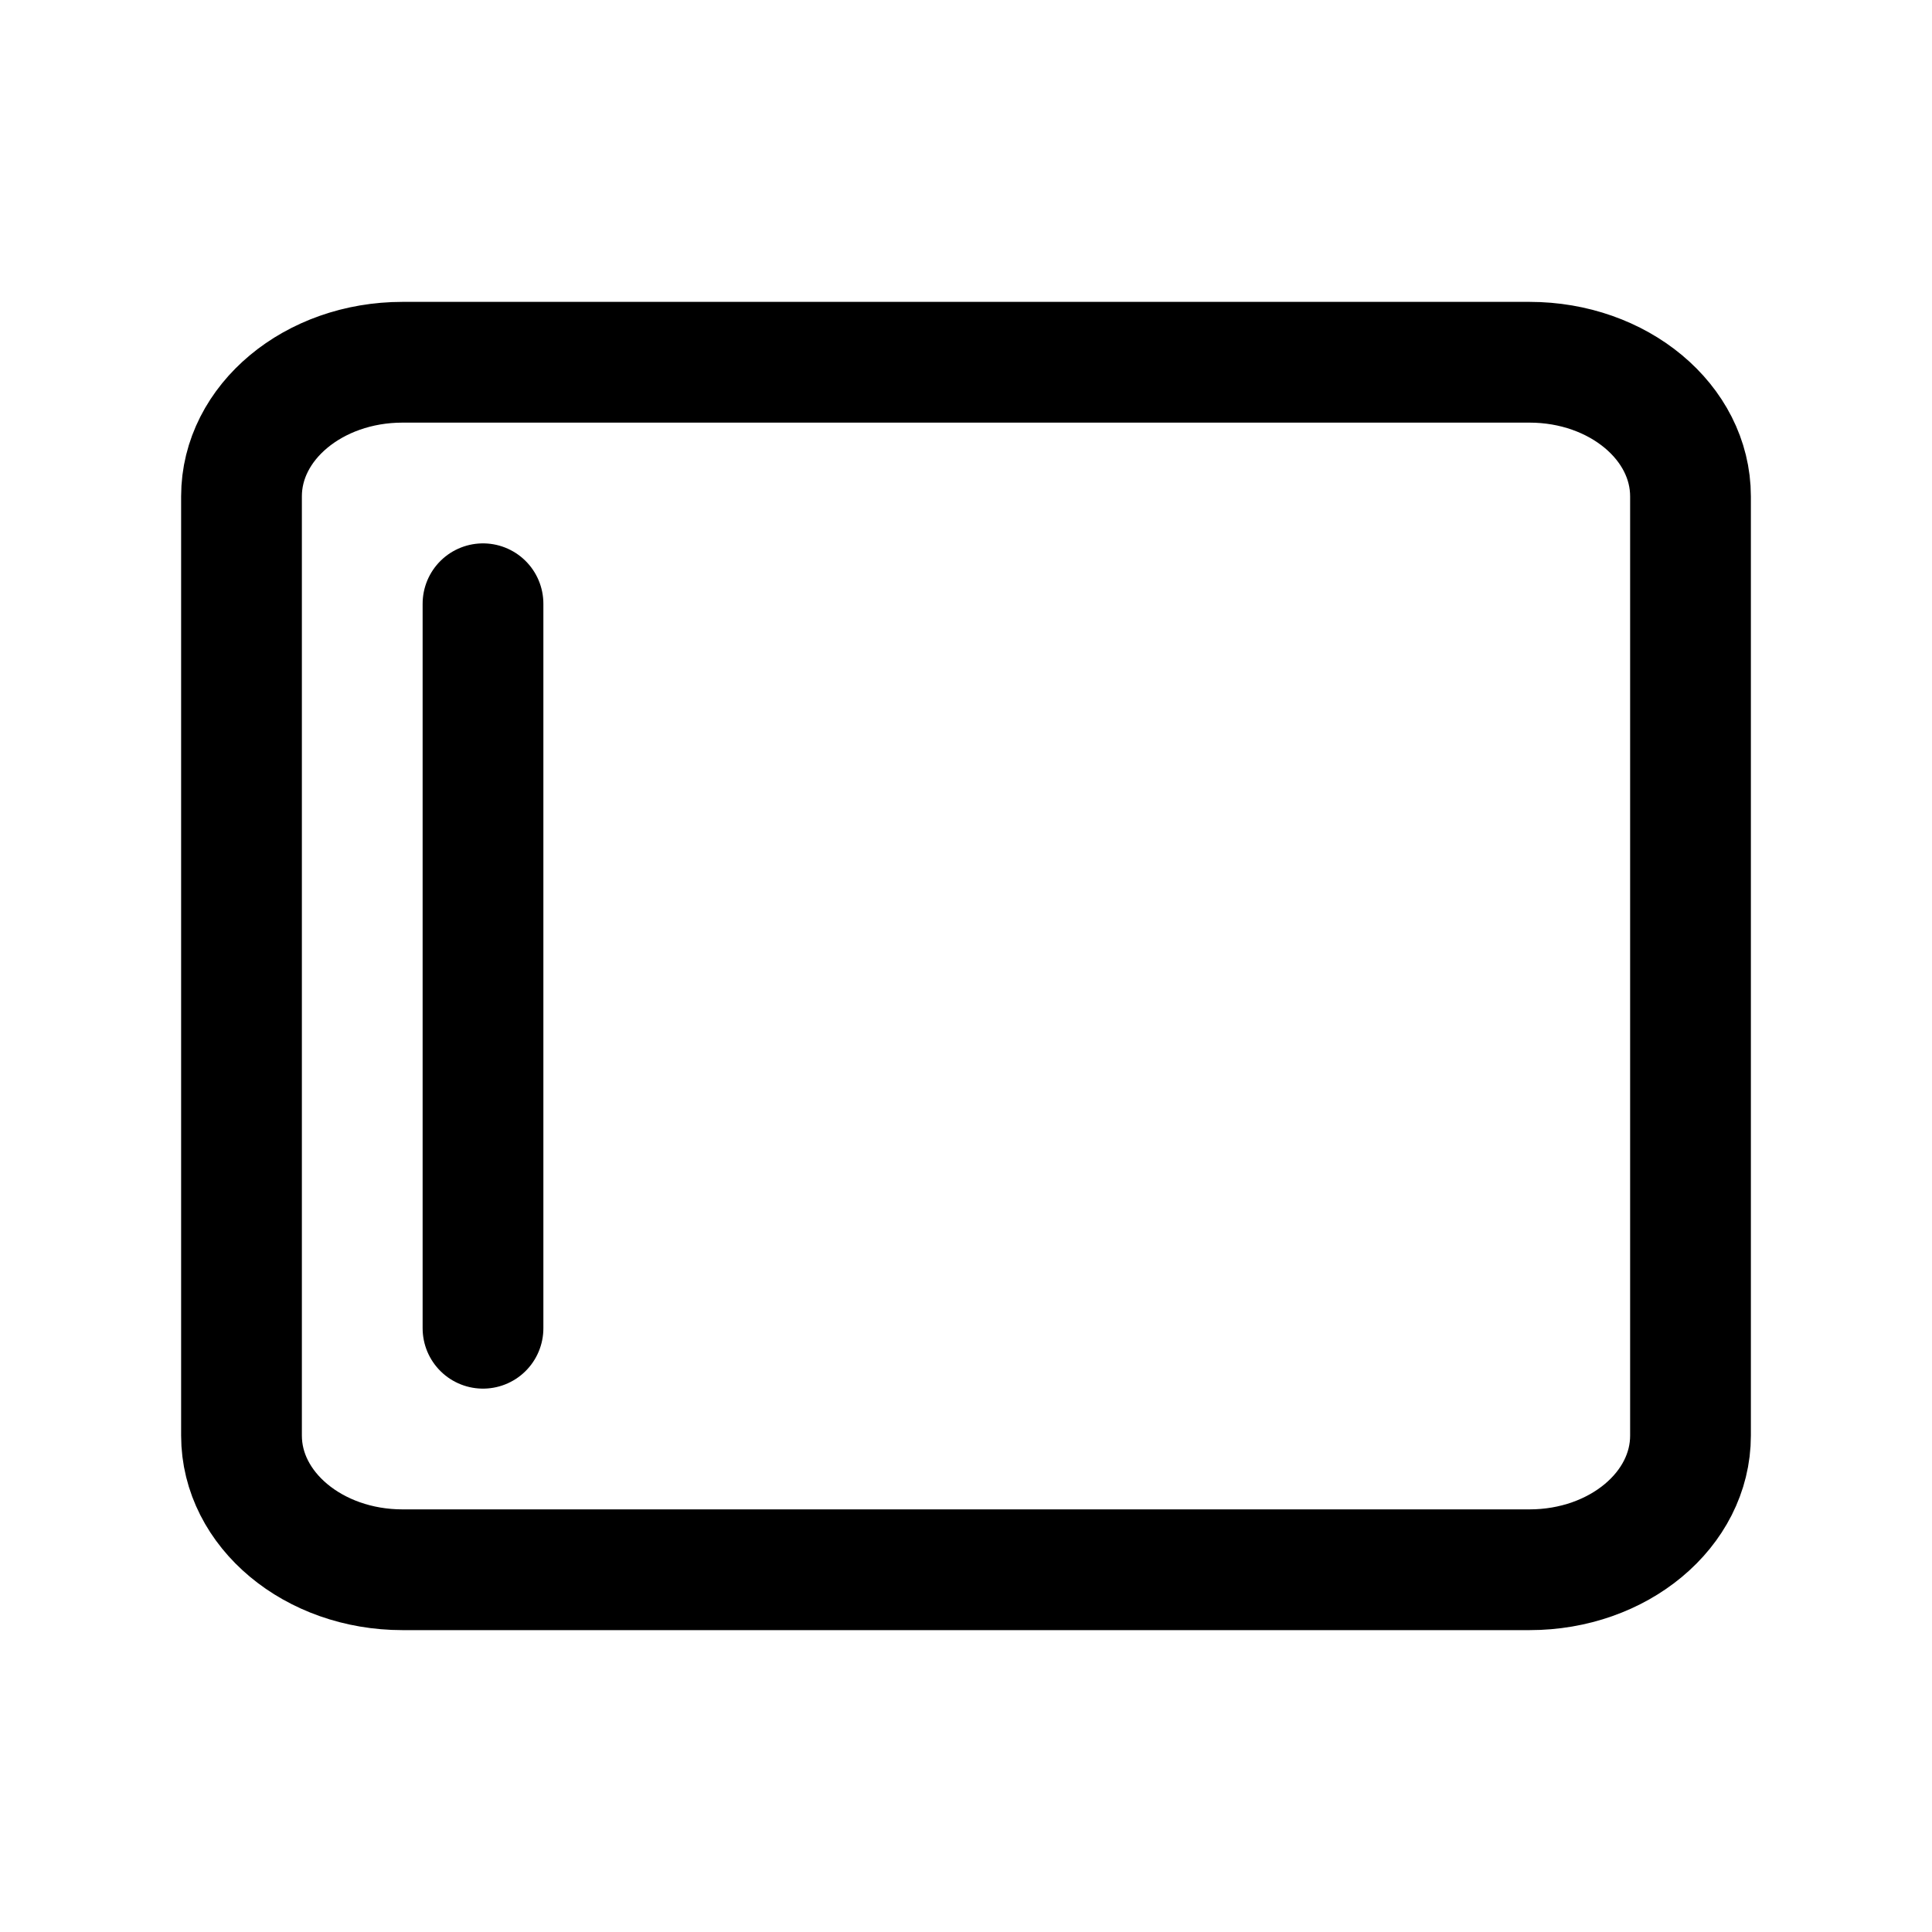
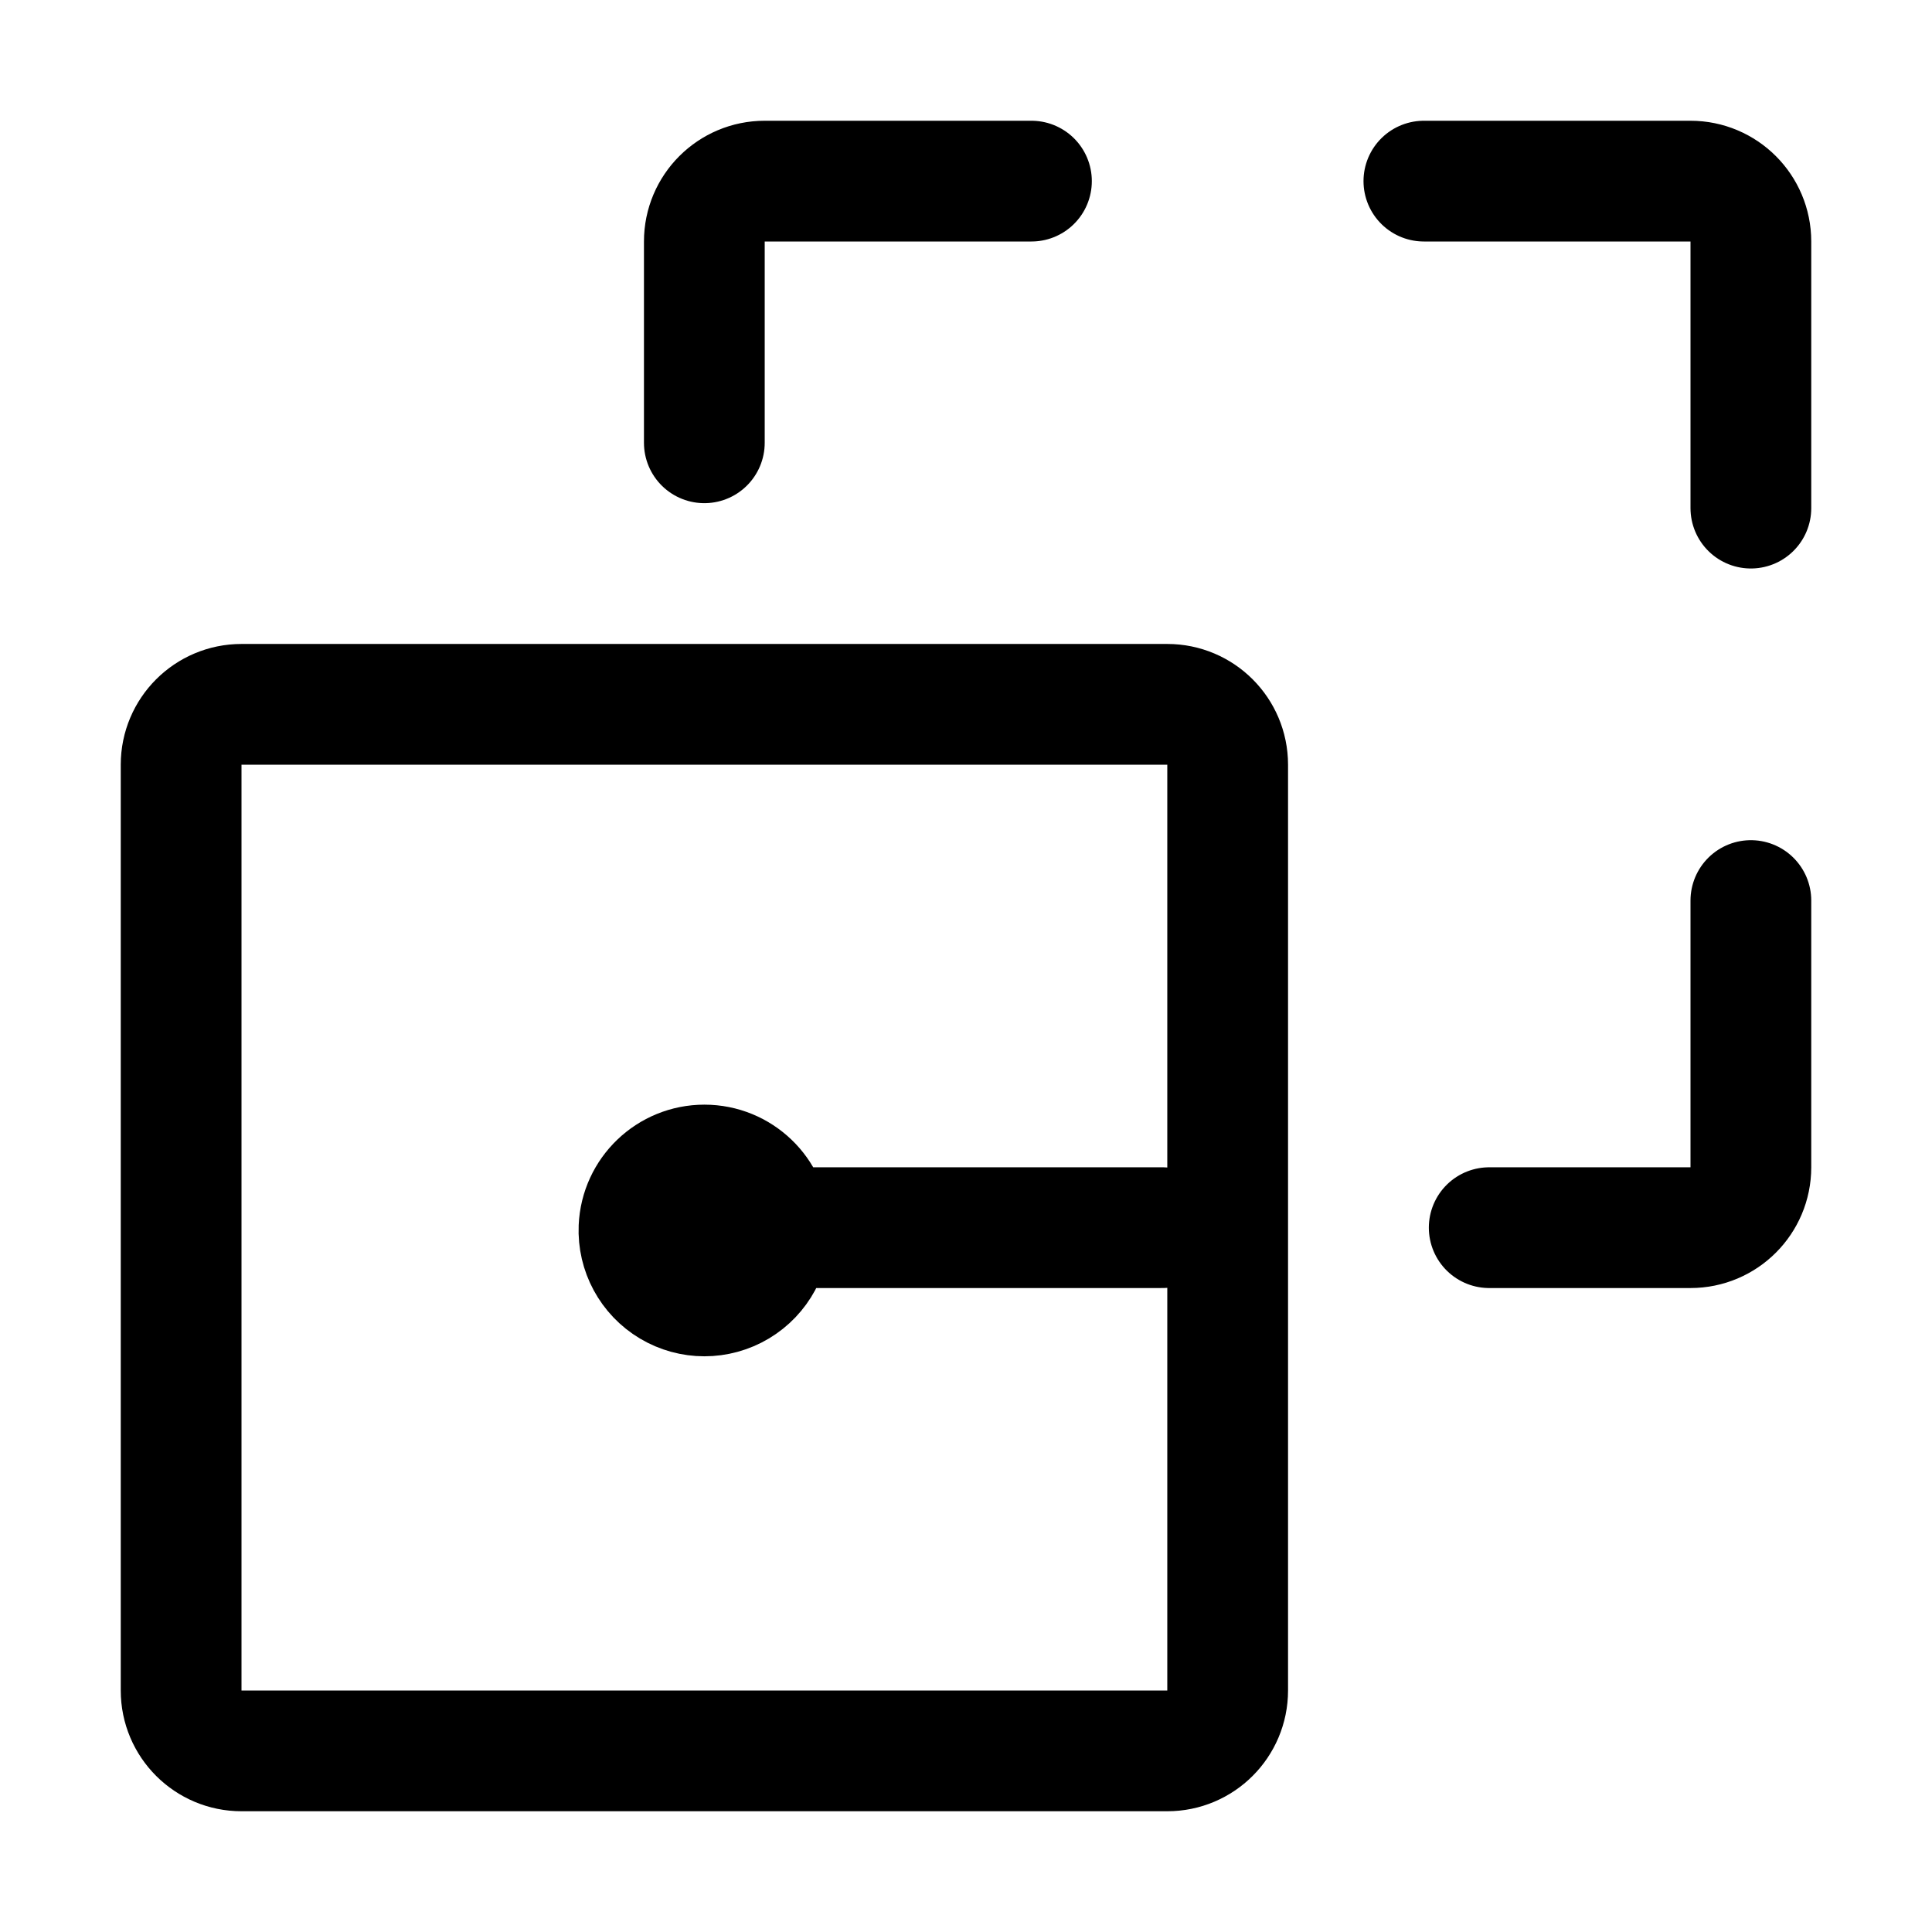
<svg xmlns="http://www.w3.org/2000/svg" fill="none" viewBox="0 0 16 16">
-   <path stroke="currentColor" stroke-linecap="round" stroke-linejoin="round" d="M4 5v6m-.667-8h9.334C13.403 3 14 3.497 14 4.111v7.778c0 .614-.597 1.111-1.333 1.111H3.333C2.597 13 2 12.502 2 11.889V4.11C2 3.497 2.597 3 3.333 3" />
+   <path stroke="currentColor" stroke-linecap="round" stroke-linejoin="round" d="M5.833 3.667V2a.5.5 0 0 1 .5-.5h2.209m3.25 0H14a.5.5 0 0 1 .5.5v2.208m0 3.25v2.209a.5.5 0 0 1-.5.5h-1.667m-6.5 0h3.792m.542-3.834V14a.5.5 0 0 1-.5.5H2a.5.5 0 0 1-.5-.5V6.333a.5.5 0 0 1 .5-.5h7.667a.5.5 0 0 1 .5.5m-3.792 3.834a.542.542 0 1 1-1.083 0 .542.542 0 0 1 1.083 0" />
</svg>
